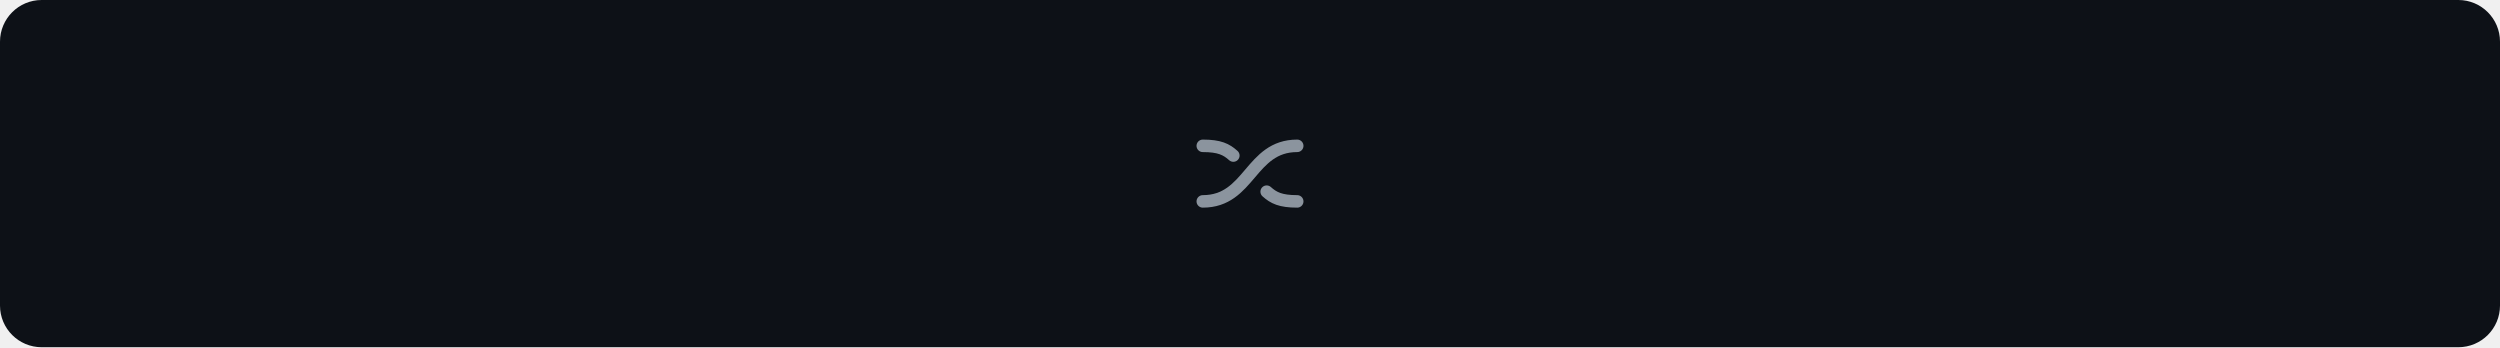
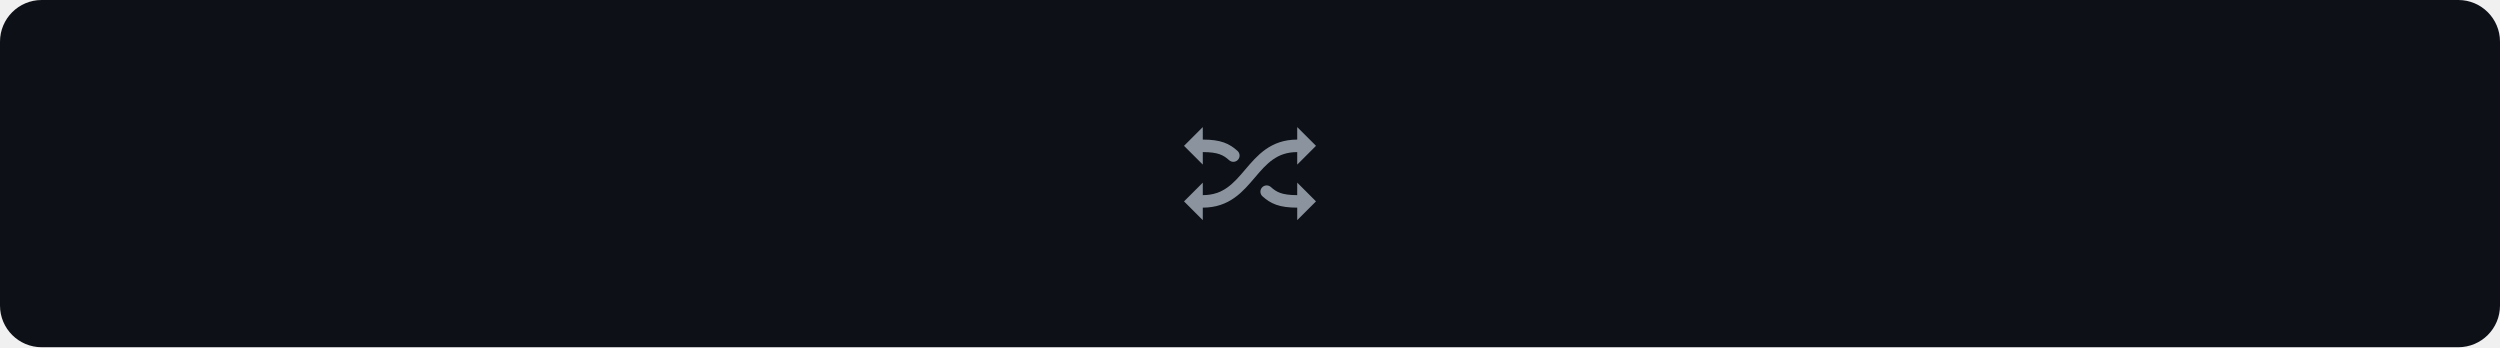
<svg xmlns="http://www.w3.org/2000/svg" viewBox="0 0 720 100">
  <defs>
    <linearGradient id="ng-grad" x1="0" y1="0" x2="1" y2="0">
      <stop offset="0%" stop-color="#F72585" />
      <stop offset="100%" stop-color="#9C27B0" />
    </linearGradient>
  </defs>
  <rect width="720" height="100" fill="#0d1117" rx="12" />
  <g opacity="0">
    <animate attributeName="opacity" dur="12s" repeatCount="indefinite" keyTimes="0;0.167;0.183;0.983;1" values="1;1;0;0;1" />
    <animateTransform attributeName="transform" type="translate" dur="12s" repeatCount="indefinite" keyTimes="0;0.167;0.183;0.187;0.983;1" values="0 0;0 0;0 -15;0 15;0 15;0 0" />
    <g transform="translate(68, 22) scale(0.15)">
      <path fill="url(#ng-grad)" d="M515.4,288h37.7L484.4,92.7h-43.7L372,288h37.7l16.1-48.1h73.4L515.4,288z M435.4,211.4l26.4-78.6h1.5 l26.4,78.6H435.4z M590.4,202.2V288h-34.5V141.6h33v24.9h1.7c3.4-8.2,8.8-14.7,16.2-19.5c7.4-4.8,16.6-7.2,27.5-7.2 c10.1,0,18.9,2.2,26.5,6.5c7.5,4.3,13.4,10.6,17.5,18.8c4.2,8.2,6.2,18.1,6.1,29.8V288h-34.5v-87.9c0-9.8-2.5-17.4-7.6-23 c-5.1-5.5-12-8.3-20.9-8.3c-6,0-11.4,1.3-16.1,4c-4.7,2.6-8.3,6.4-11,11.4C591.8,189.1,590.4,195.1,590.4,202.2z M760.5,345.9 c-12.4,0-23-1.7-31.9-5c-8.9-3.3-16-7.8-21.4-13.4c-5.4-5.6-9.2-11.8-11.2-18.6l31.1-7.5c1.4,2.9,3.4,5.7,6.1,8.5 c2.7,2.8,6.3,5.2,10.8,7.1c4.5,1.9,10.3,2.8,17.2,2.8c9.8,0,17.9-2.4,24.3-7.1c6.4-4.7,9.6-12.5,9.6-23.3v-27.7h-1.7 c-1.8,3.6-4.4,7.2-7.8,11c-3.4,3.8-7.9,6.9-13.4,9.4c-5.6,2.5-12.5,3.8-20.9,3.8c-11.2,0-21.4-2.7-30.6-8 c-9.1-5.3-16.4-13.3-21.7-23.8c-5.4-10.6-8.1-23.8-8.1-39.8c0-16.1,2.7-29.7,8.1-40.8c5.4-11.1,12.6-19.5,21.8-25.3 c9.2-5.8,19.4-8.6,30.6-8.6c8.6,0,15.7,1.4,21.2,4.3c5.6,2.9,10,6.4,13.3,10.4c3.3,4,5.8,7.8,7.5,11.4h1.9v-24.2h34v148.8 c0,12.5-3,22.9-9,31.1c-6,8.2-14.1,14.3-24.5,18.4C785.4,343.9,773.6,345.9,760.5,345.9z M760.8,258.8c7.3,0,13.5-1.8,18.7-5.3 c5.1-3.6,9.1-8.7,11.7-15.3c2.7-6.7,4-14.7,4-24c0-9.2-1.3-17.3-4-24.2c-2.6-6.9-6.5-12.3-11.6-16.2c-5.1-3.8-11.4-5.8-18.8-5.8 c-7.7,0-14.1,2-19.3,6c-5.1,4-9,9.5-11.6,16.4c-2.6,7-3.9,14.9-3.9,23.7c0,9,1.3,16.8,4,23.5c2.6,6.7,6.5,11.9,11.7,15.6 C746.8,256.9,753.2,258.8,760.8,258.8z M933.8,226.4v-84.8h34.5V288h-33.5v-26h-1.5c-3.3,8.2-8.7,14.9-16.3,20.1 c-7.5,5.2-16.8,7.8-27.8,7.8c-9.6,0-18.1-2.1-25.4-6.4s-13.1-10.5-17.2-18.8c-4.1-8.2-6.2-18.2-6.2-29.9v-93.2H875v87.9 c0,9.3,2.5,16.7,7.6,22.1c5.1,5.5,11.8,8.2,20,8.2c5.1,0,10-1.2,14.8-3.7c4.8-2.5,8.7-6.2,11.8-11.1 C932.3,240,933.8,233.8,933.8,226.4z M1014.1,92.7V288h-34.5V92.7H1014.1z M1068.9,290.9c-9.3,0-17.6-1.7-25-5 c-7.4-3.3-13.3-8.3-17.5-14.8c-4.3-6.5-6.4-14.6-6.4-24.2c0-8.3,1.5-15.1,4.6-20.5c3.1-5.4,7.2-9.7,12.5-13 c5.3-3.2,11.2-5.7,17.9-7.4c6.6-1.7,13.5-2.9,20.6-3.7c8.6-0.9,15.5-1.7,20.9-2.4c5.3-0.7,9.2-1.9,11.7-3.4c2.4-1.6,3.7-4,3.7-7.3 v-0.6c0-7.2-2.1-12.7-6.4-16.7c-4.3-3.9-10.4-5.9-18.4-5.9c-8.5,0-15.1,1.8-20.1,5.5c-4.9,3.7-8.2,8-10,13.1l-32.2-4.6 c2.5-8.9,6.7-16.3,12.6-22.4c5.8-6,13-10.5,21.4-13.5c8.5-3,17.8-4.5,28-4.5c7.1,0,14.1,0.8,21.1,2.5c7,1.7,13.4,4.4,19.2,8.2 c5.8,3.8,10.4,8.9,14,15.4c3.5,6.5,5.3,14.6,5.3,24.3v98h-33.2v-20.1h-1.1c-2.1,4.1-5,7.9-8.8,11.4c-3.8,3.5-8.5,6.4-14.2,8.5 C1083.2,289.9,1076.6,290.9,1068.9,290.9z M1077.9,265.6c6.9,0,12.9-1.4,18-4.1c5.1-2.8,9-6.4,11.8-11c2.8-4.6,4.1-9.6,4.1-15v-17.3 c-1.1,0.9-2.9,1.7-5.5,2.5c-2.6,0.8-5.4,1.4-8.6,2c-3.2,0.6-6.3,1.1-9.4,1.5c-3.1,0.4-5.8,0.8-8.1,1.1c-5.1,0.7-9.8,1.8-13.8,3.4 c-4.1,1.6-7.3,3.8-9.6,6.6c-2.4,2.8-3.5,6.5-3.5,10.9c0,6.4,2.3,11.2,7,14.4C1064.8,264,1070.7,265.6,1077.9,265.6z M1156.9,288 V141.6h33.5V166h1.5c2.7-8.5,7.3-15,13.8-19.6c6.5-4.6,14-6.9,22.4-6.9c1.9,0,4.1,0.1,6.4,0.2c2.4,0.2,4.4,0.4,6,0.7v31.7 c-1.5-0.5-3.8-1-6.9-1.4c-3.1-0.4-6.2-0.6-9.1-0.6c-6.3,0-11.9,1.4-16.9,4.1c-5,2.7-8.9,6.4-11.8,11.2c-2.9,4.8-4.3,10.3-4.3,16.5 V288H1156.9z M311.8,101.7L302,255.6L208.3,53.8L311.8,101.7z M246.9,300.7l-70.8,40.4l-70.8-40.4l14.4-34.9h112.8L246.9,300.7z M176.1,130.4l37.1,90.2H139L176.1,130.4z M50.1,255.6l-9.7-153.9l103.5-47.9L50.1,255.6z" />
    </g>
  </g>
  <g opacity="0">
    <animate attributeName="opacity" dur="12s" repeatCount="indefinite" keyTimes="0;0.183;0.2;0.567;0.583;1" values="0;0;1;1;0;0" />
    <animateTransform attributeName="transform" type="translate" dur="12s" repeatCount="indefinite" keyTimes="0;0.183;0.2;0.567;0.583;0.587;1" values="0 15;0 15;0 0;0 0;0 -15;0 15;0 15" />
    <g transform="translate(100, 50)">
      <circle cx="0" cy="0" r="3.8" fill="#61DAFB" />
      <ellipse cx="0" cy="0" rx="20" ry="8" fill="none" stroke="#61DAFB" stroke-width="1.6" />
      <ellipse cx="0" cy="0" rx="20" ry="8" fill="none" stroke="#61DAFB" stroke-width="1.6" transform="rotate(60)" />
      <ellipse cx="0" cy="0" rx="20" ry="8" fill="none" stroke="#61DAFB" stroke-width="1.6" transform="rotate(-60)" />
    </g>
    <text x="135" y="54" font-family="Arial, Helvetica, sans-serif" font-size="18" font-weight="bold" fill="#61DAFB">React</text>
  </g>
  <g opacity="0">
    <animate attributeName="opacity" dur="12s" repeatCount="indefinite" keyTimes="0;0.583;0.6;0.967;0.983;1" values="0;0;1;1;0;0" />
    <animateTransform attributeName="transform" type="translate" dur="12s" repeatCount="indefinite" keyTimes="0;0.583;0.6;0.967;0.983;0.987;1" values="0 15;0 15;0 0;0 0;0 -15;0 15;0 15" />
    <g transform="translate(100, 50)">
      <path d="M-20,-20 L0,18 L20,-20 L12,-20 L0,2 L-12,-20 Z" fill="#34495E" />
      <path d="M-12,-20 L0,2 L12,-20 L7,-20 L0,-8 L-7,-20 Z" fill="#41B883" />
    </g>
    <text x="135" y="54" font-family="Arial, Helvetica, sans-serif" font-size="18" font-weight="bold" fill="#41B883">Vue.js</text>
  </g>
  <g transform="translate(360, 50) scale(0.8)" fill="none" stroke="#8b949e" stroke-width="4.5" stroke-linecap="round">
    <path d="M-17,-10 C -11,-10 -8.5,-8.75 -6,-6.5" />
    <path d="M6,6.5 C 8.5,8.75 11,10 17,10" />
    <path d="M-17,10 C 0,10 0,-10 17,-10" />
+     <polygon points="-23.75,-10 -17,-16.75 -17,-3.25" fill="#8b949e" stroke="none" />
+     <polygon points="23.75,10 17,3.25 17,16.75" fill="#8b949e" stroke="none" />
+     <polygon points="-23.75,10 -17,3.25 -17,16.75" fill="#8b949e" stroke="none" />
+     <polygon points="23.75,-10 17,-16.75 17,-3.25" fill="#8b949e" stroke="none" />
  </g>
  <g opacity="0">
    <animate attributeName="opacity" dur="12s" repeatCount="indefinite" keyTimes="0;0.367;0.383;0.783;0.8;1" values="1;1;0;0;1;1" />
    <animateTransform attributeName="transform" type="translate" dur="12s" repeatCount="indefinite" keyTimes="0;0.367;0.383;0.387;0.783;0.8;1" values="0 0;0 0;0 -15;0 15;0 15;0 0;0 0" />
    <g transform="translate(482, 23) scale(0.25)">
      <path fill="#092E20" d="M504.09,187.994c0,15.464-12.536,28-28,28H28c-15.464,0-28-12.536-28-28V28C0,12.536,12.536,0,28,0h448.09 c15.464,0,28,12.536,28,28V187.994z" />
      <path fill="#FFFFFF" d="M86.945,33.919h23.872v110.496c-12.246,2.325-21.237,3.255-31.002,3.255 c-29.142,0-44.333-13.174-44.333-38.443c0-24.336,16.122-40.147,41.078-40.147c3.875,0,6.82,0.311,10.386,1.239V33.919z M86.945,89.539c-2.79-0.929-5.115-1.239-8.06-1.239c-12.091,0-19.067,7.441-19.067,20.46c0,12.713,6.666,19.688,18.912,19.688 c2.634,0,4.805-0.155,8.215-0.618V89.539z" />
      <path fill="#FFFFFF" d="M148.793,70.783v55.341c0,19.065-1.395,28.21-5.58,36.117c-3.876,7.596-8.992,12.399-19.532,17.67 l-22.167-10.541c10.541-4.96,15.656-9.297,18.911-15.966c3.411-6.819,4.497-14.727,4.497-35.498V70.783H148.793z M124.922,34.046 h23.871v24.493h-23.871V34.046z" />
      <path fill="#FFFFFF" d="M163.212,76.209c10.542-4.961,20.617-7.13,31.623-7.13c12.246,0,20.306,3.255,23.872,9.611 c2.014,3.564,2.634,8.214,2.634,18.137v48.517c-10.697,1.552-24.182,2.636-34.102,2.636c-19.996,0-28.988-6.977-28.988-22.476 c0-16.744,11.936-24.493,41.234-26.975v-5.271c0-4.339-2.17-5.888-8.216-5.888c-8.835,0-18.756,2.479-28.058,7.285V76.209z M200.57,114.187c-15.812,1.552-20.927,4.031-20.927,10.231c0,4.65,2.946,6.821,9.456,6.821c3.566,0,6.82-0.311,11.471-1.084 V114.187z" />
      <path fill="#FFFFFF" d="M232.968,74.505c14.105-3.722,25.731-5.426,37.512-5.426c12.246,0,21.082,2.788,26.354,8.216 c4.96,5.113,6.509,10.693,6.509,22.632v46.813h-23.871v-45.884c0-9.145-3.1-12.557-11.625-12.557c-3.255,0-6.2,0.311-11.007,1.706 v56.734h-23.871V74.505z" />
      <path fill="#FFFFFF" d="M312.623,159.761c8.372,4.339,16.742,6.354,25.577,6.354c15.655,0,22.321-6.354,22.321-21.546 c0-0.154,0-0.31,0-0.467c-4.65,2.326-9.301,3.257-15.5,3.257c-20.927,0-34.26-13.797-34.26-35.652 c0-27.128,19.688-42.473,54.564-42.473c10.232,0,19.688,1.084,31.159,3.407l-8.174,17.222c-6.356-1.241-0.509-0.167-5.312-0.632 v2.48l0.309,10.074l0.154,13.022c0.155,3.253,0.155,6.51,0.311,9.764c0,2.945,0,4.342,0,6.512c0,20.462-1.705,30.073-6.82,37.977 c-7.441,11.627-20.307,17.362-38.598,17.362c-9.301,0-17.36-1.396-25.732-4.651V159.761z M360.057,88.455c-0.31,0-0.619,0-0.774,0 h-1.706c-4.649-0.155-10.074,1.084-13.796,3.409c-5.734,3.257-8.681,9.146-8.681,17.518c0,11.937,5.892,18.756,16.432,18.756 c3.255,0,5.891-0.62,8.99-1.55v-1.705v-6.51c0-2.79-0.154-5.892-0.154-9.146l-0.154-11.006l-0.156-7.905V88.455z" />
      <path fill="#FFFFFF" d="M433.543,68.77c23.871,0,38.443,15.037,38.443,39.371c0,24.957-15.19,40.613-39.373,40.613 c-23.873,0-38.599-15.036-38.599-39.216C394.015,84.424,409.207,68.77,433.543,68.77z M433.076,129.533 c9.147,0,14.573-7.596,14.573-20.773c0-13.019-5.271-20.771-14.415-20.771c-9.457,0-14.884,7.598-14.884,20.771 C418.351,121.938,423.777,129.533,433.076,129.533z" />
    </g>
  </g>
  <g opacity="0">
    <animate attributeName="opacity" dur="12s" repeatCount="indefinite" keyTimes="0;0.383;0.4;0.767;0.783;1" values="0;0;1;1;0;0" />
    <animateTransform attributeName="transform" type="translate" dur="12s" repeatCount="indefinite" keyTimes="0;0.383;0.4;0.767;0.783;0.787;1" values="0 15;0 15;0 0;0 0;0 -15;0 15;0 15" />
    <g transform="translate(500, 50) scale(0.08) translate(-250, -250)">
      <path style="opacity:0.993" fill="#ff5b11" d="M 257.5,0.5 C 258.822,0.33 259.989,0.663 261,1.5C 298.193,46.894 333.193,93.894 366,142.5C 390.289,179.069 410.955,217.735 428,258.5C 455.221,331.104 441.054,394.271 385.5,448C 336.892,489.082 280.892,505.082 217.5,496C 141.727,480.551 90.227,436.718 63,364.5C 55.908,340.989 53.575,316.989 56,292.5C 60.038,250.347 70.038,209.68 86,170.5C 92.651,154.514 101.318,139.848 112,126.5C 120.715,136.88 129.048,147.547 137,158.5C 140.682,162.349 144.515,166.016 148.5,169.5C 178.917,109.136 215.251,52.803 257.5,0.5 Z" />
      <path style="opacity:1" fill="#ff9758" d="M 250.5,81.5 C 287.193,124.06 320.36,169.393 350,217.5C 359.293,233.418 366.959,250.085 373,267.5C 385.584,317.008 372.084,357.842 332.5,390C 294.216,416.939 252.216,424.939 206.5,414C 157.201,398.702 128.701,365.535 121,314.5C 119.131,298.409 120.798,282.742 126,267.5C 133.418,248.663 142.418,230.663 153,213.5C 163,198.833 173,184.167 183,169.5C 205.716,140.29 228.216,110.957 250.5,81.5 Z" />
    </g>
    <text x="535" y="54" font-family="Arial, Helvetica, sans-serif" font-size="18" font-weight="bold" fill="#FF5B11">Hono</text>
  </g>
</svg>
